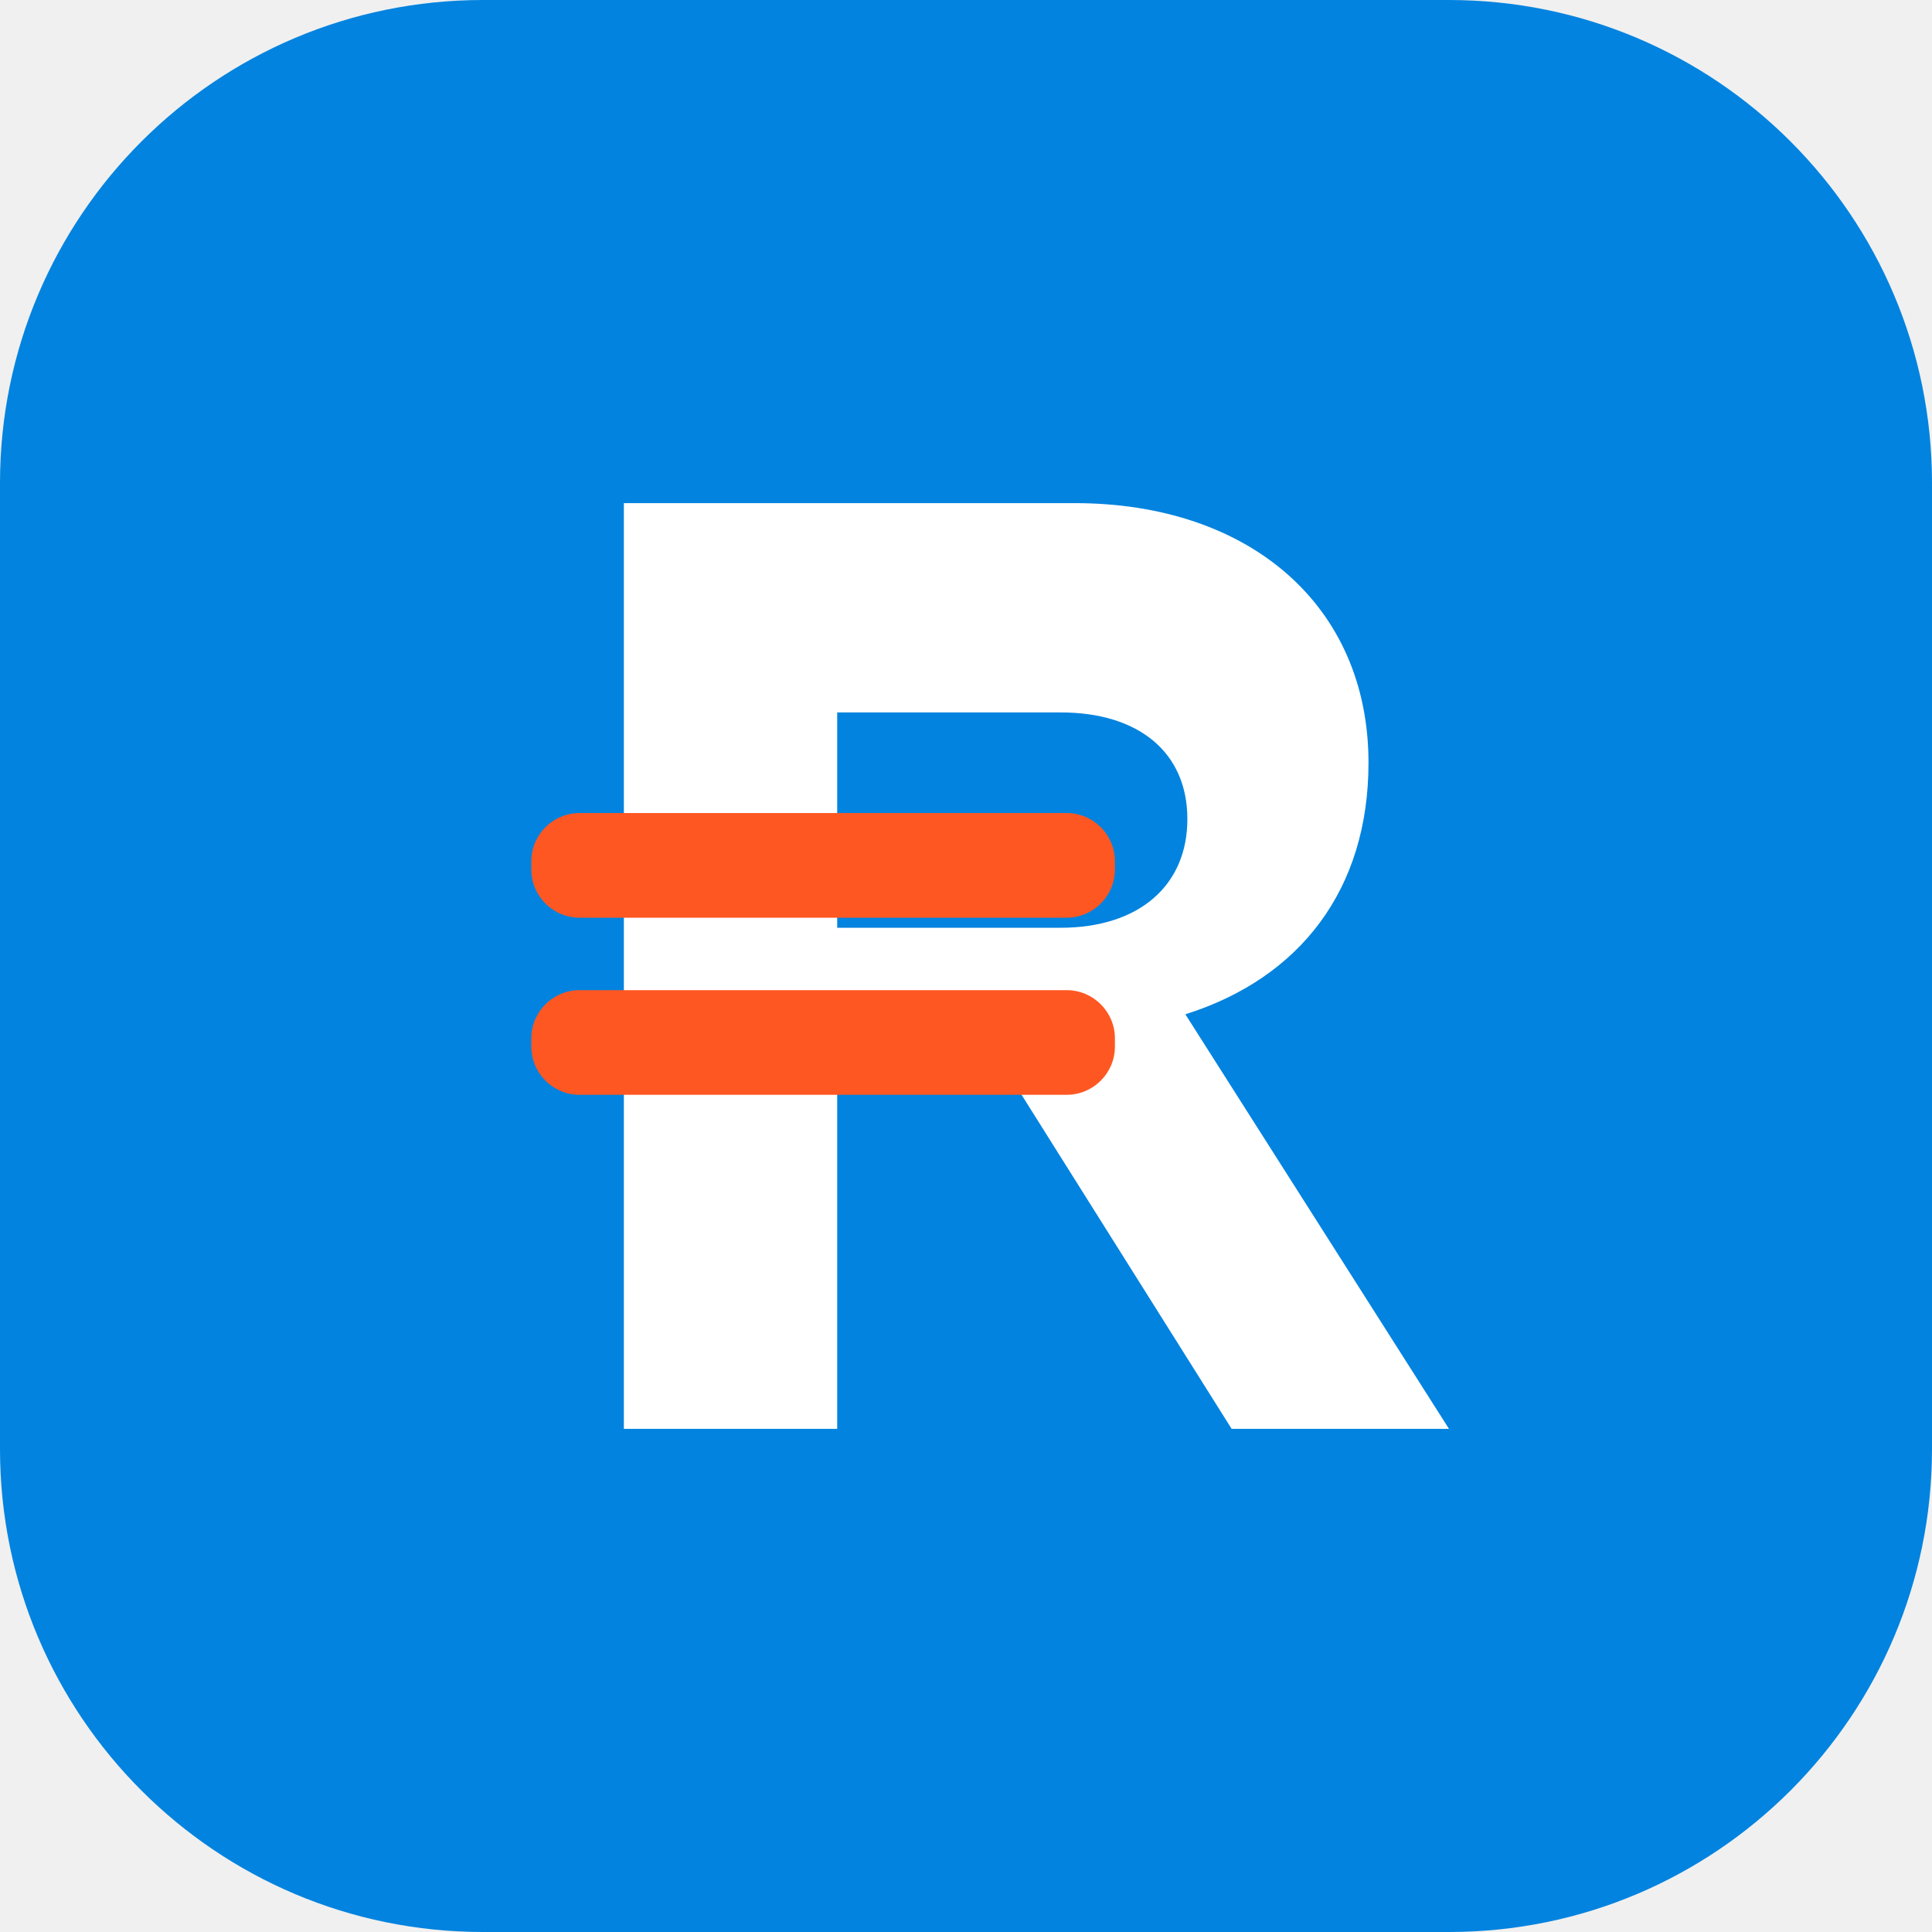
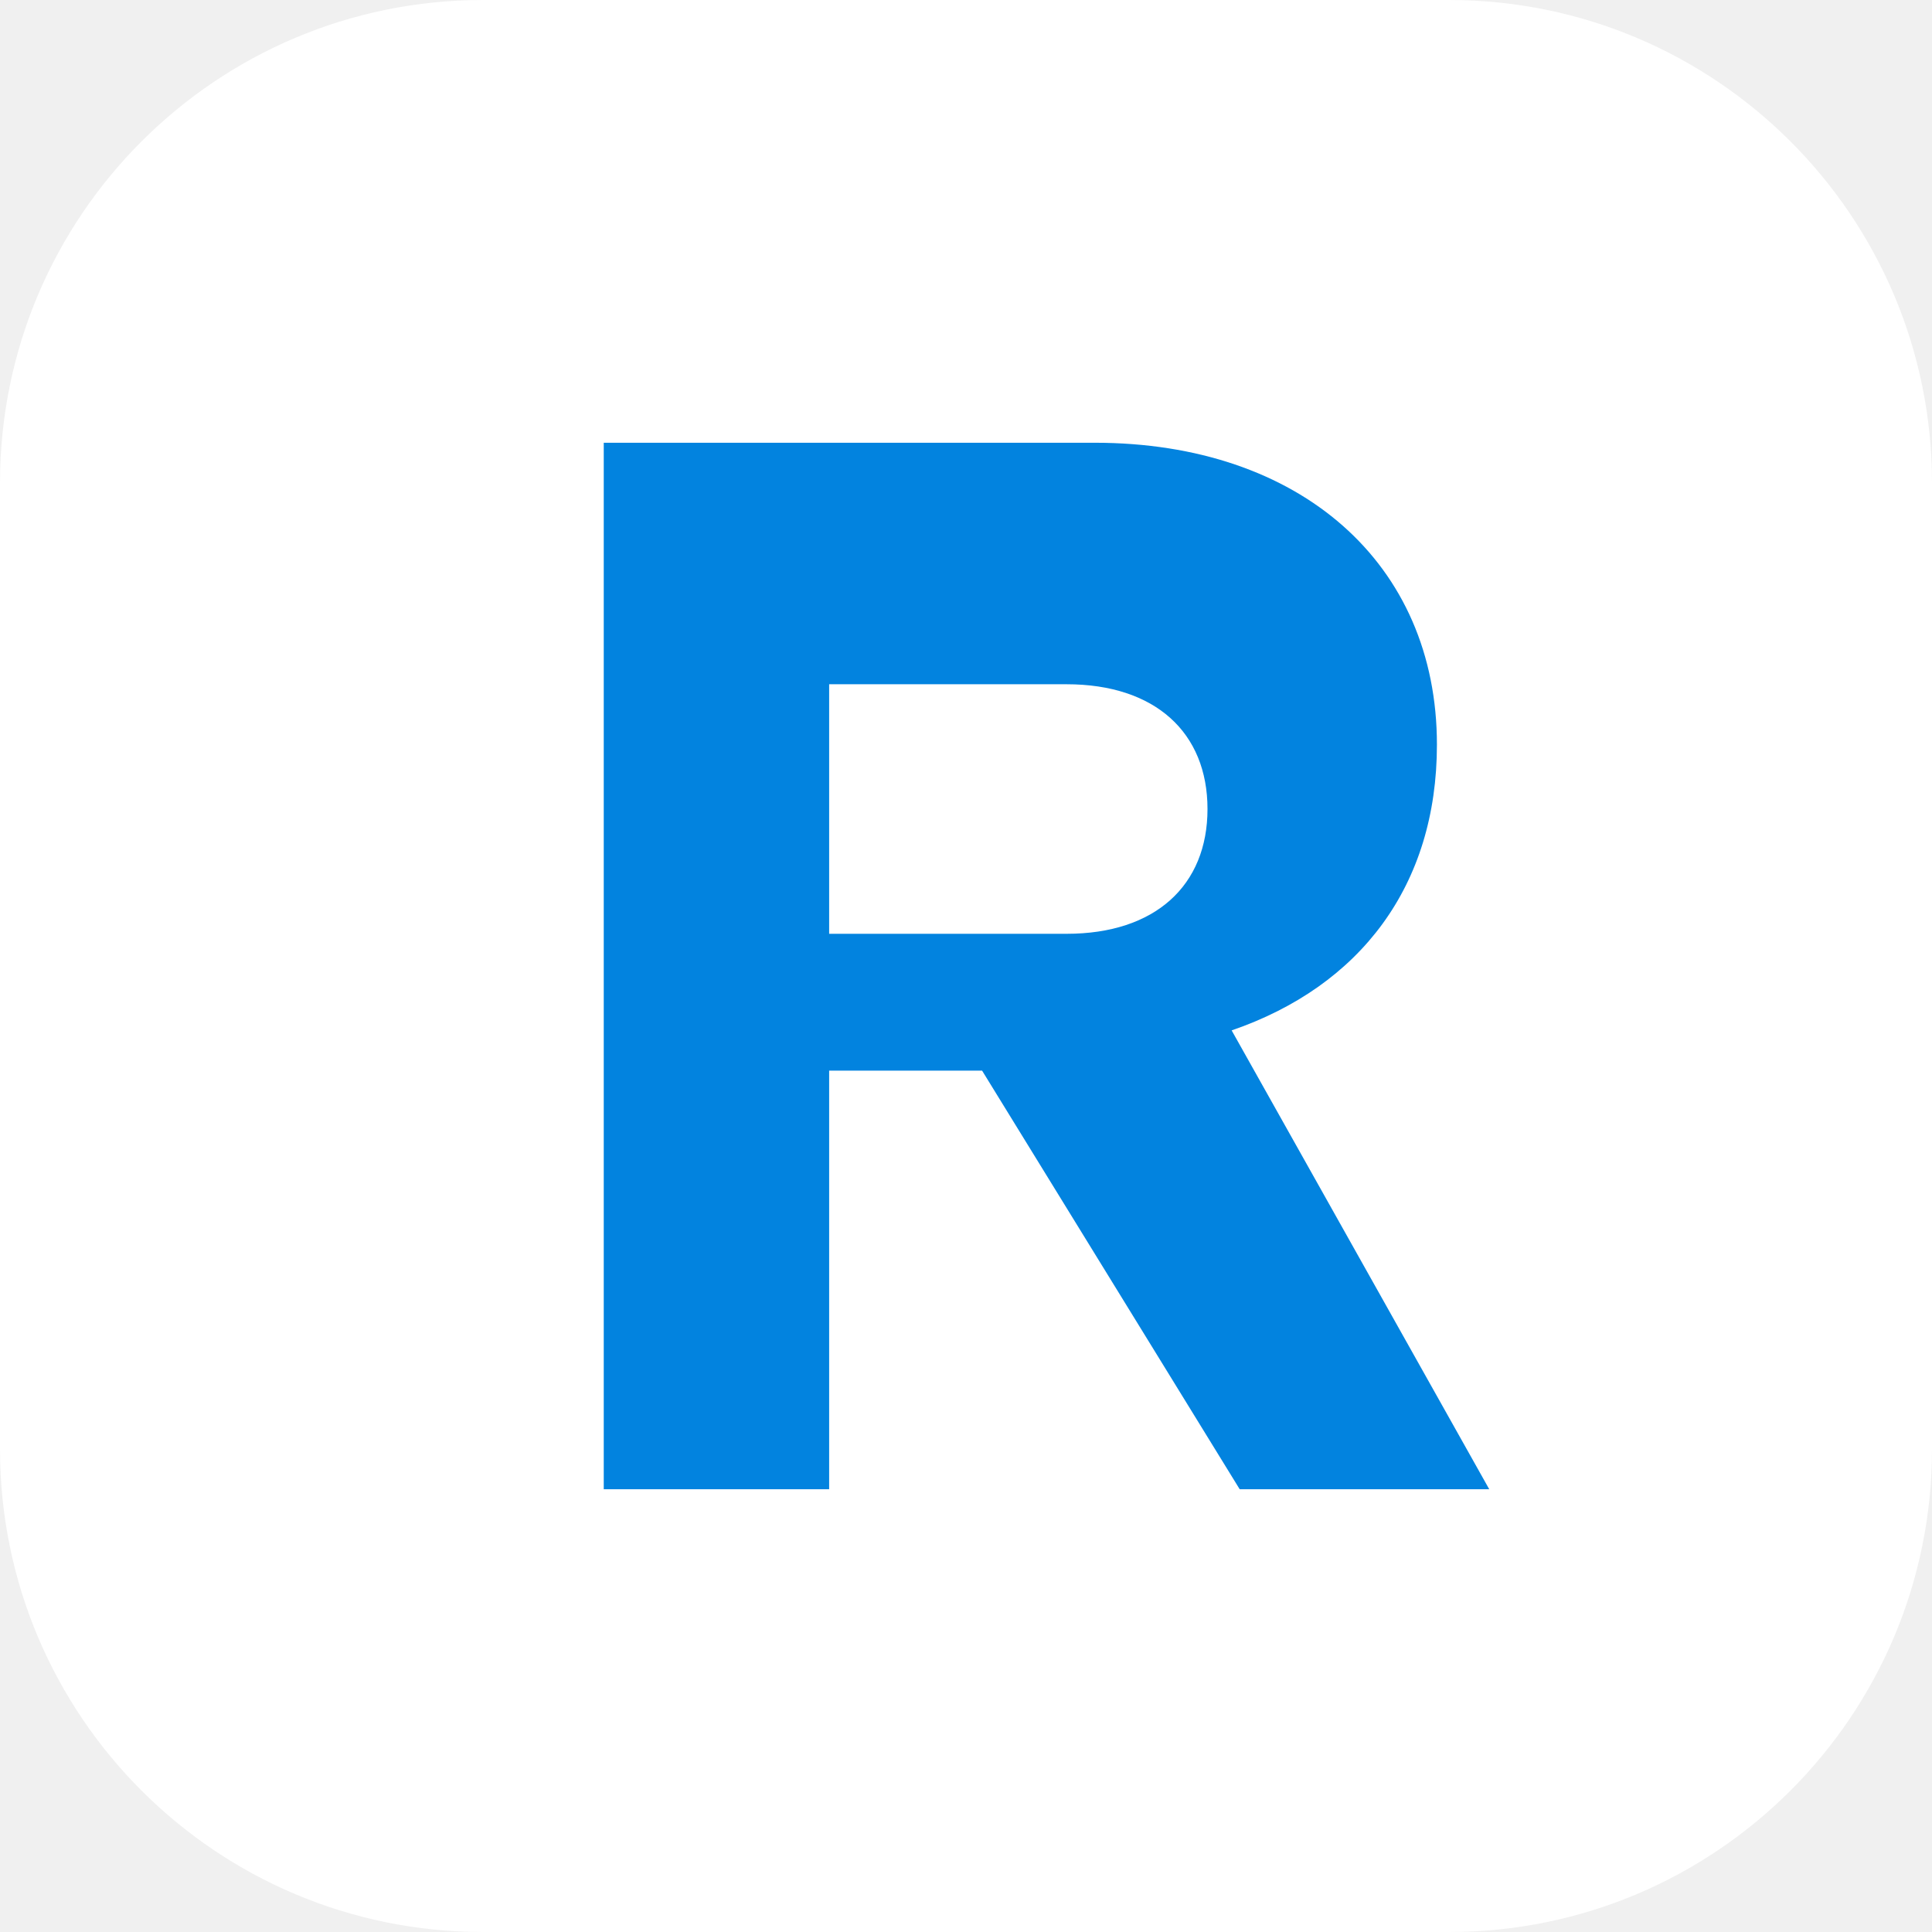
<svg xmlns="http://www.w3.org/2000/svg" viewBox="0 0 48 48" fill="none" role="img" aria-label="Rynxpense">
-   <rect width="48" height="48" rx="12" fill="#0283DF" />
-   <path fill="#FFFFFF" d="M15.5 12.5h11.2c4.35 0 7.3 2.55 7.3 6.45 0 3.15-1.7 5.35-4.55 6.25L36 35.5h-5.4l-6.1-9.7H20.8V35.5H15.5V12.5Zm5.3 10.55h5.55c1.95 0 3.15-1.05 3.15-2.7s-1.2-2.65-3.15-2.65H20.8v5.35Z" />
-   <rect x="13.2" y="20.2" width="14.5" height="2.6" rx="1.2" fill="#FF5722" />
-   <rect x="13.2" y="24.6" width="14.5" height="2.6" rx="1.2" fill="#FF5722" />
+   <rect width="48" height="48" rx="12" fill="#FFFFFF" />
+   <path fill="#0283DF" d="M15 11h12.2c5.1 0 8.5 3 8.5 7.5 0 3.5-1.9 6-5.1 7.1L37 37h-6.2l-6.4-10.4H20.6V37H15V11Zm5.6 12.2h5.9c2.2 0 3.5-1.2 3.5-3.1s-1.3-3.1-3.5-3.1h-5.9v6.2Z" />
</svg>
